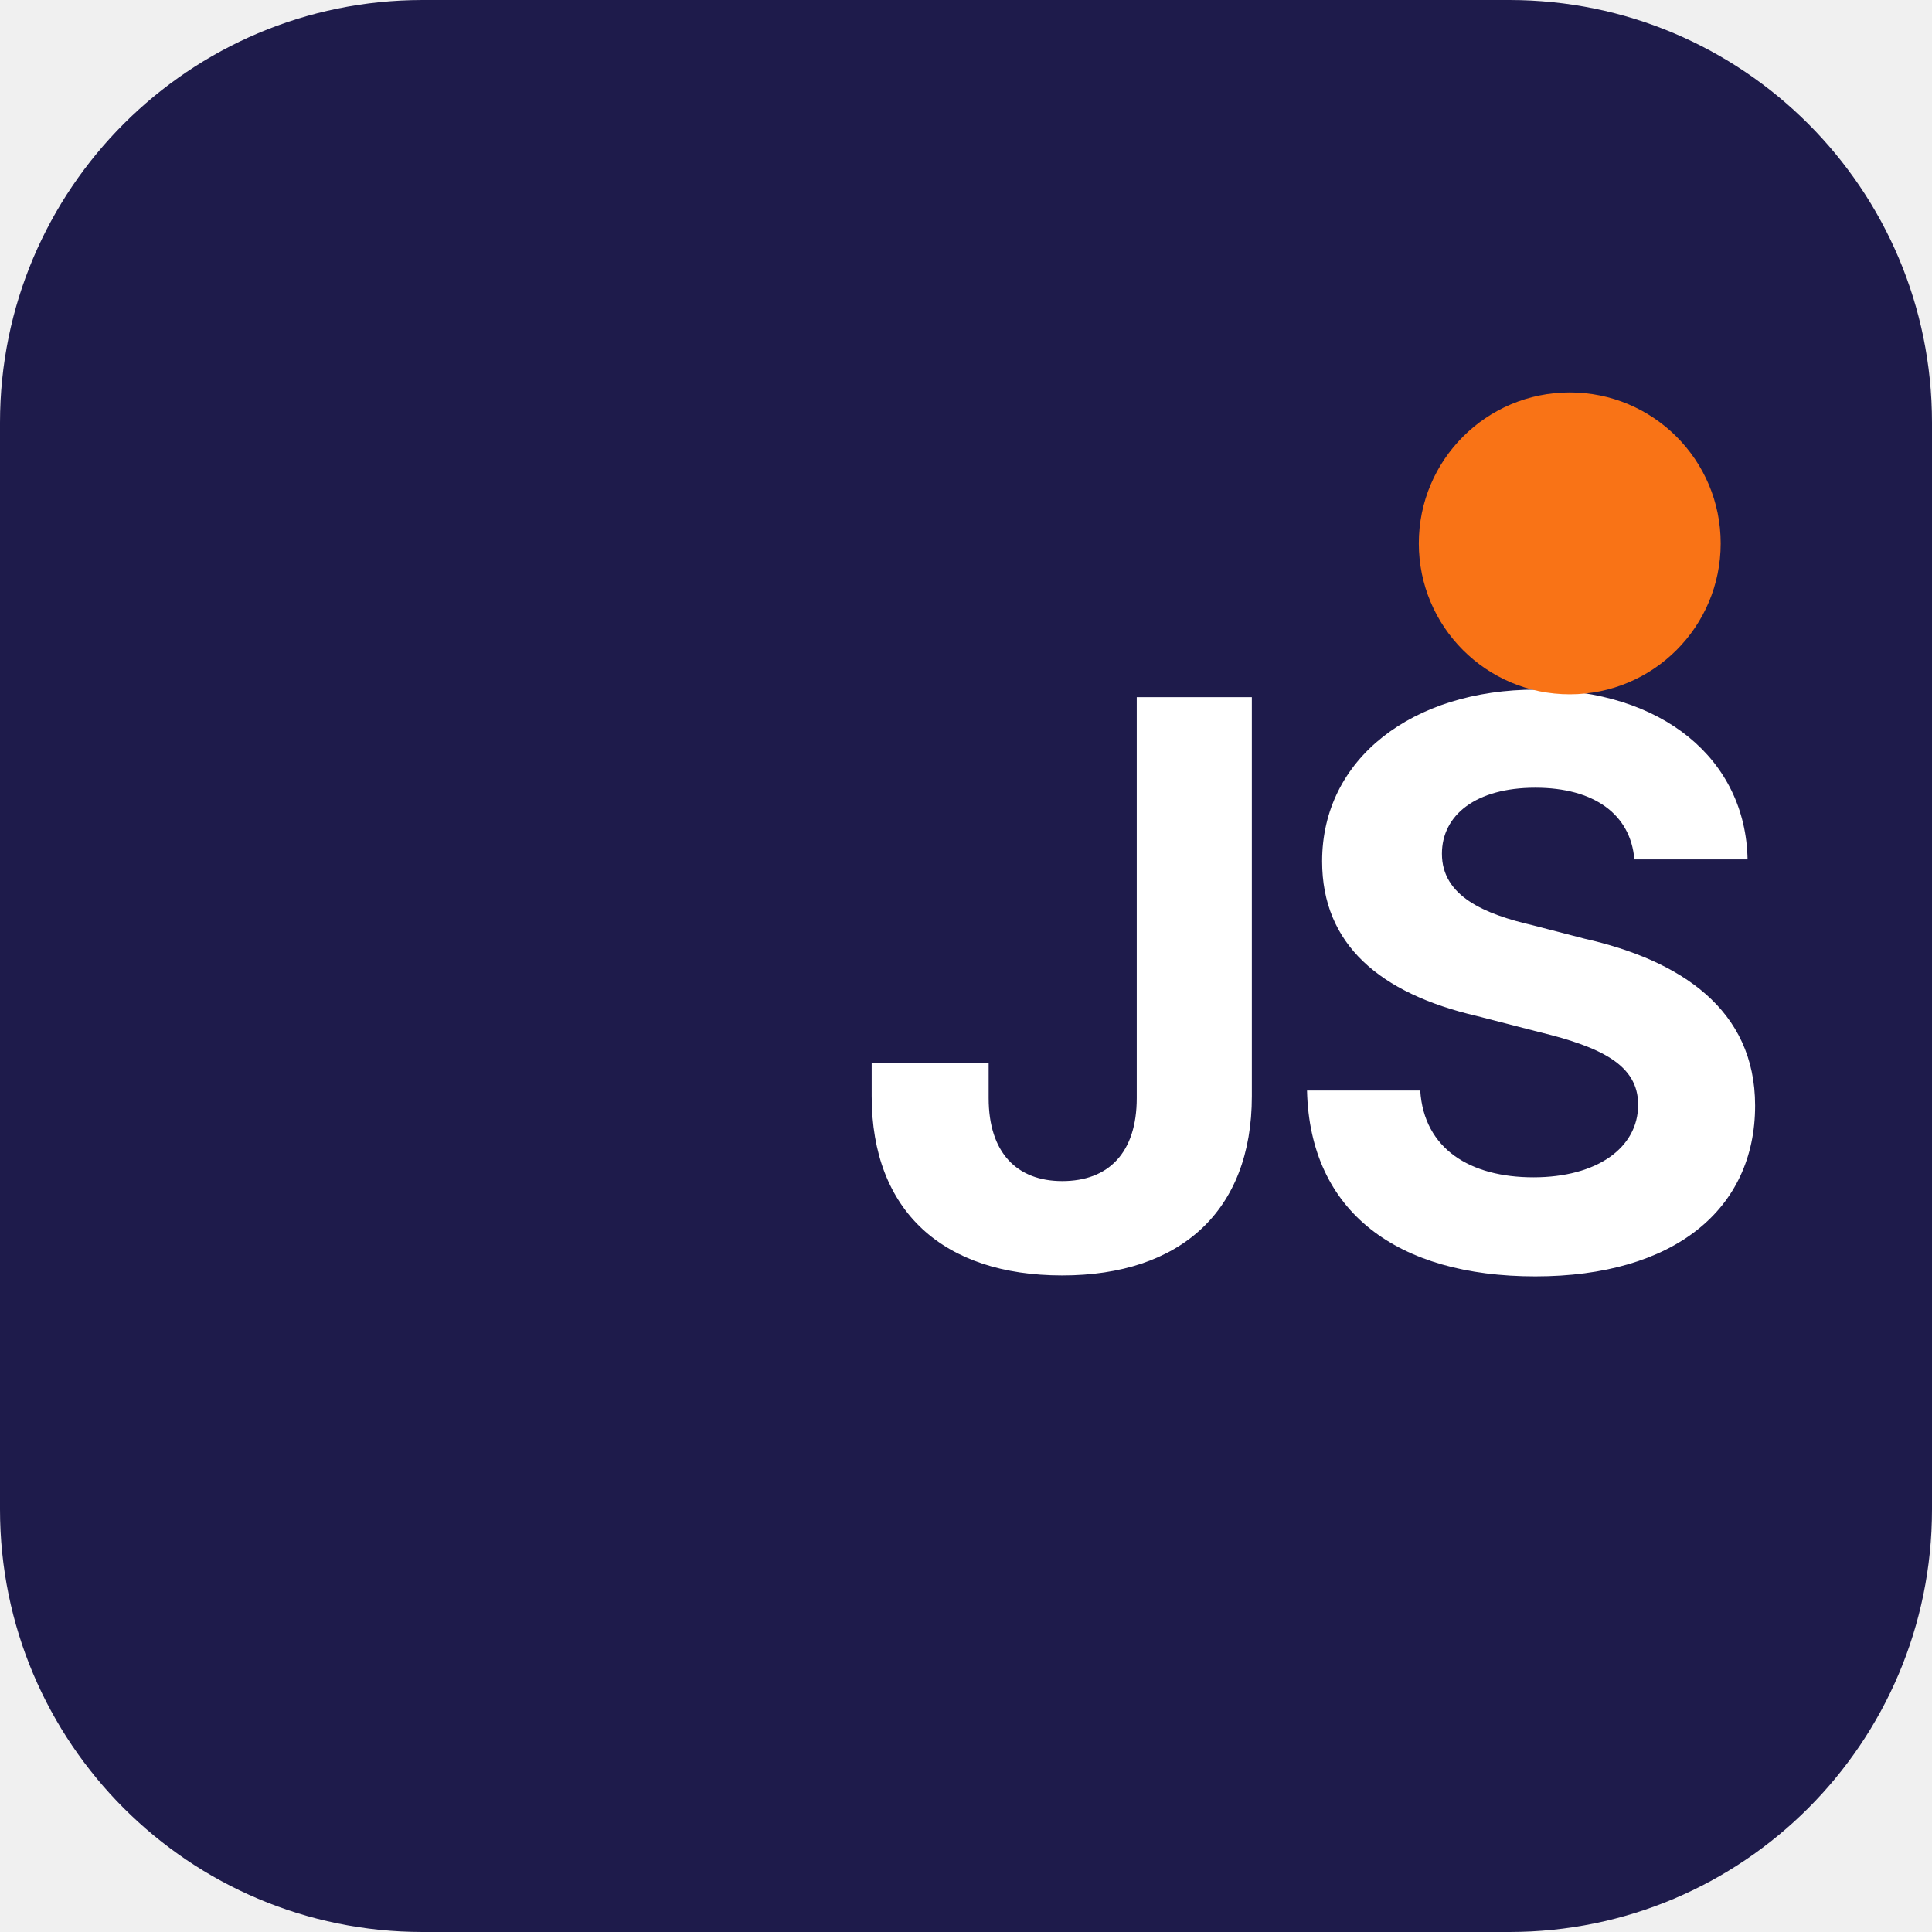
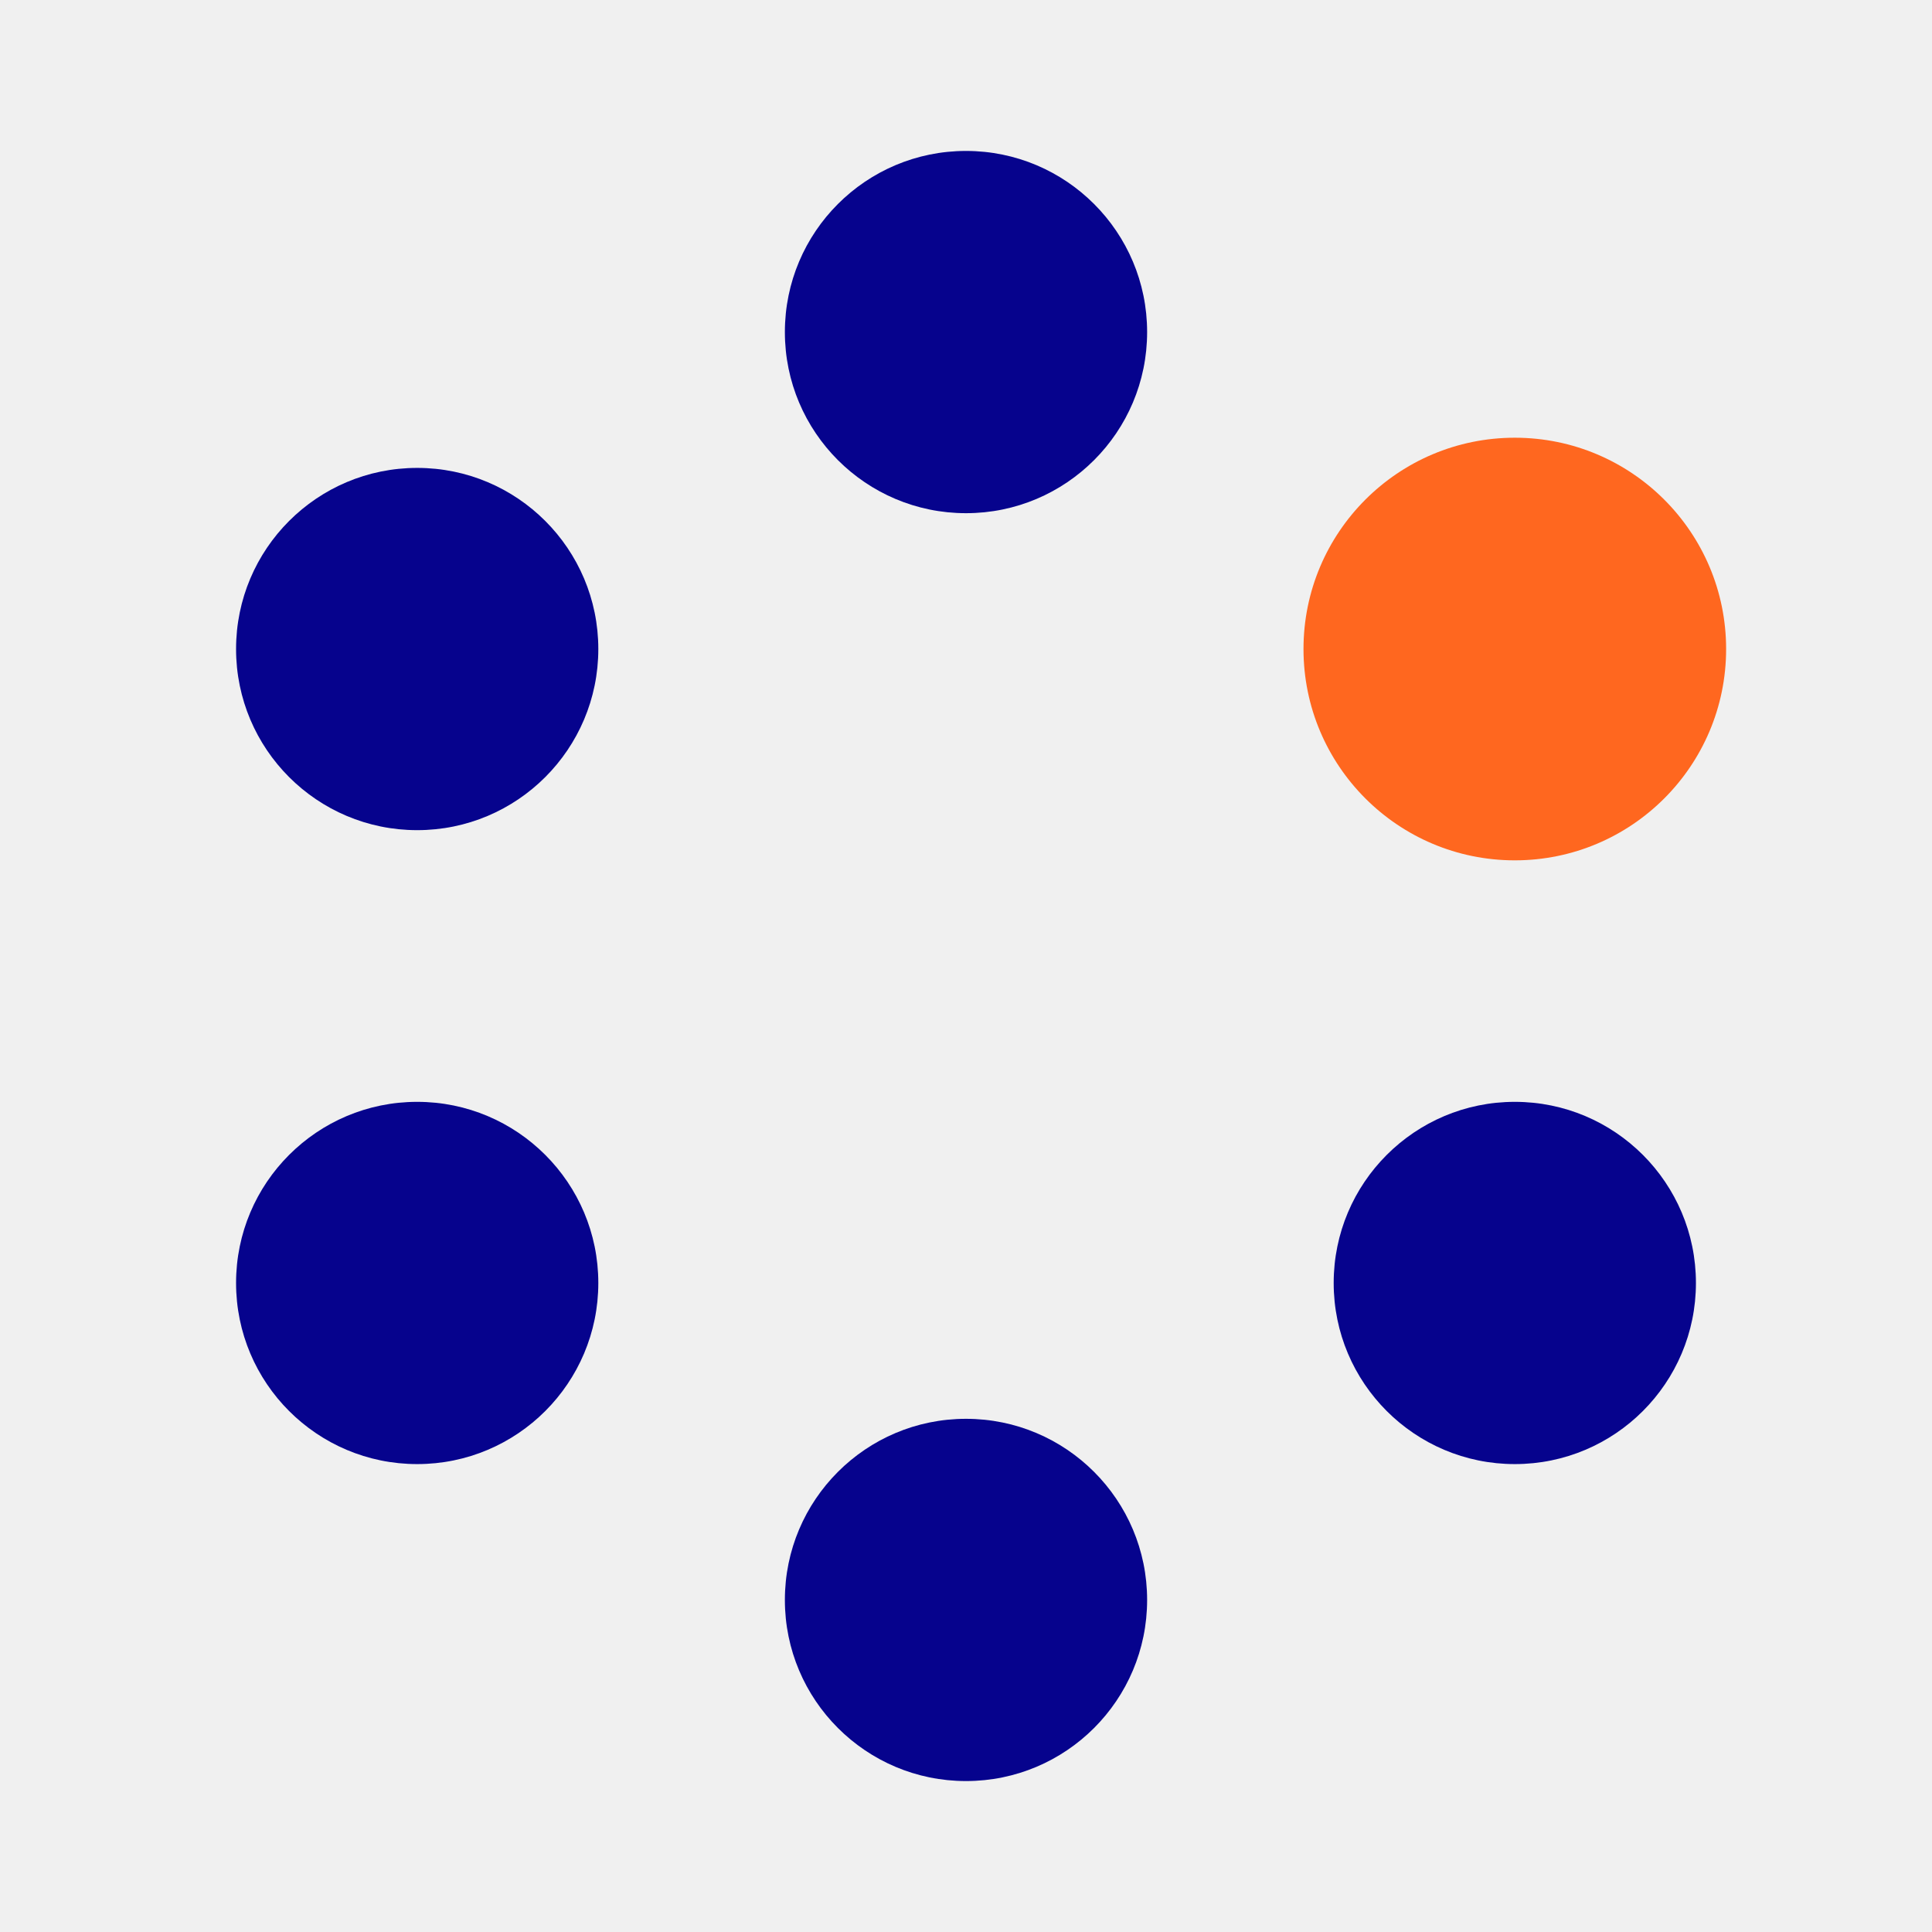
- <svg xmlns="http://www.w3.org/2000/svg" viewBox="0 0 32 32" width="32" height="32" role="img" aria-label="JanSahabhag 2047 temporary favicon">
-   <rect width="32" height="32" rx="7" fill="#1e1b4b" />
-   <text x="14" y="21" font-family="Inter, system-ui, -apple-system, sans-serif" font-size="13" font-weight="700" fill="#ffffff" letter-spacing="-0.5">JS</text>
-   <circle cx="26" cy="9" r="2.5" fill="#f97316" />
+ <svg xmlns="http://www.w3.org/2000/svg" viewBox="0 0 32 32" width="32" height="32" role="img" aria-label="JanSahabhag Chaupal Ring Favicon">
+   <circle cx="25.09" cy="10.75" r="3.5" fill="#FF671F" />
+   <circle cx="25.09" cy="21.25" r="3" fill="#06038D" />
+   <circle cx="16" cy="26.5" r="3" fill="#06038D" />
+   <circle cx="6.91" cy="21.25" r="3" fill="#06038D" />
+   <circle cx="6.91" cy="10.75" r="3" fill="#06038D" />
+   <circle cx="16" cy="5.5" r="3" fill="#06038D" />
</svg>
